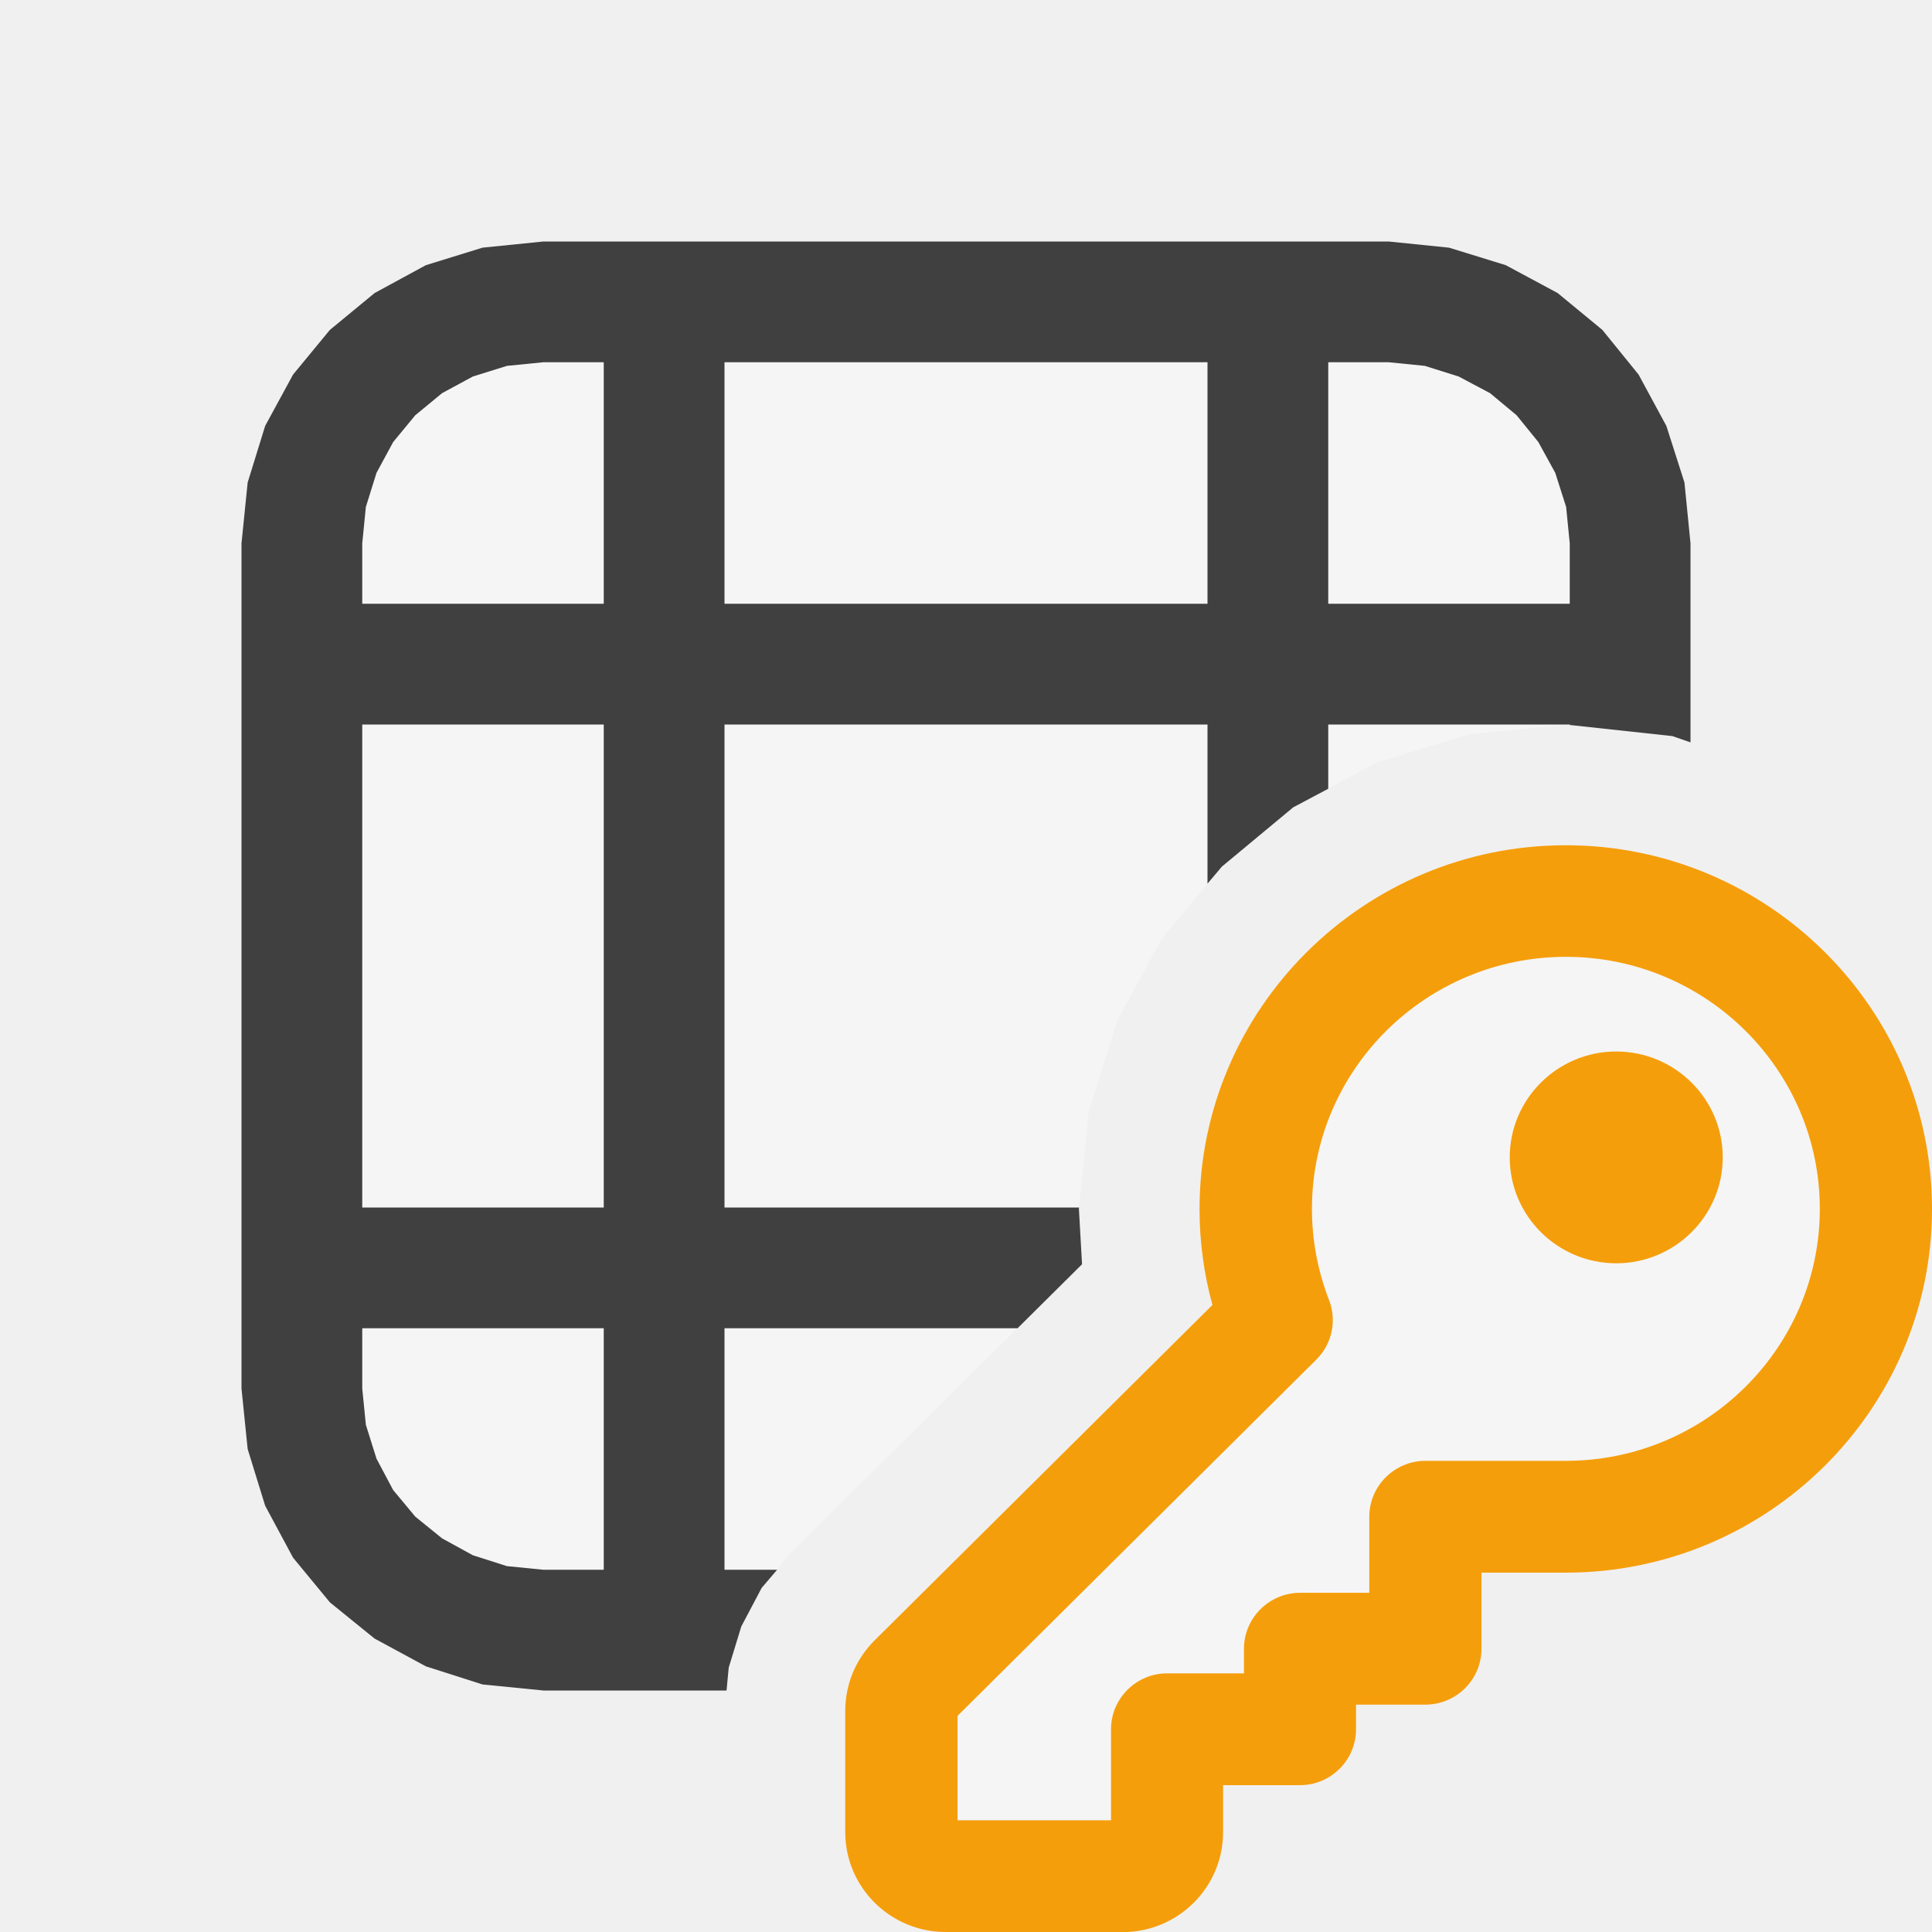
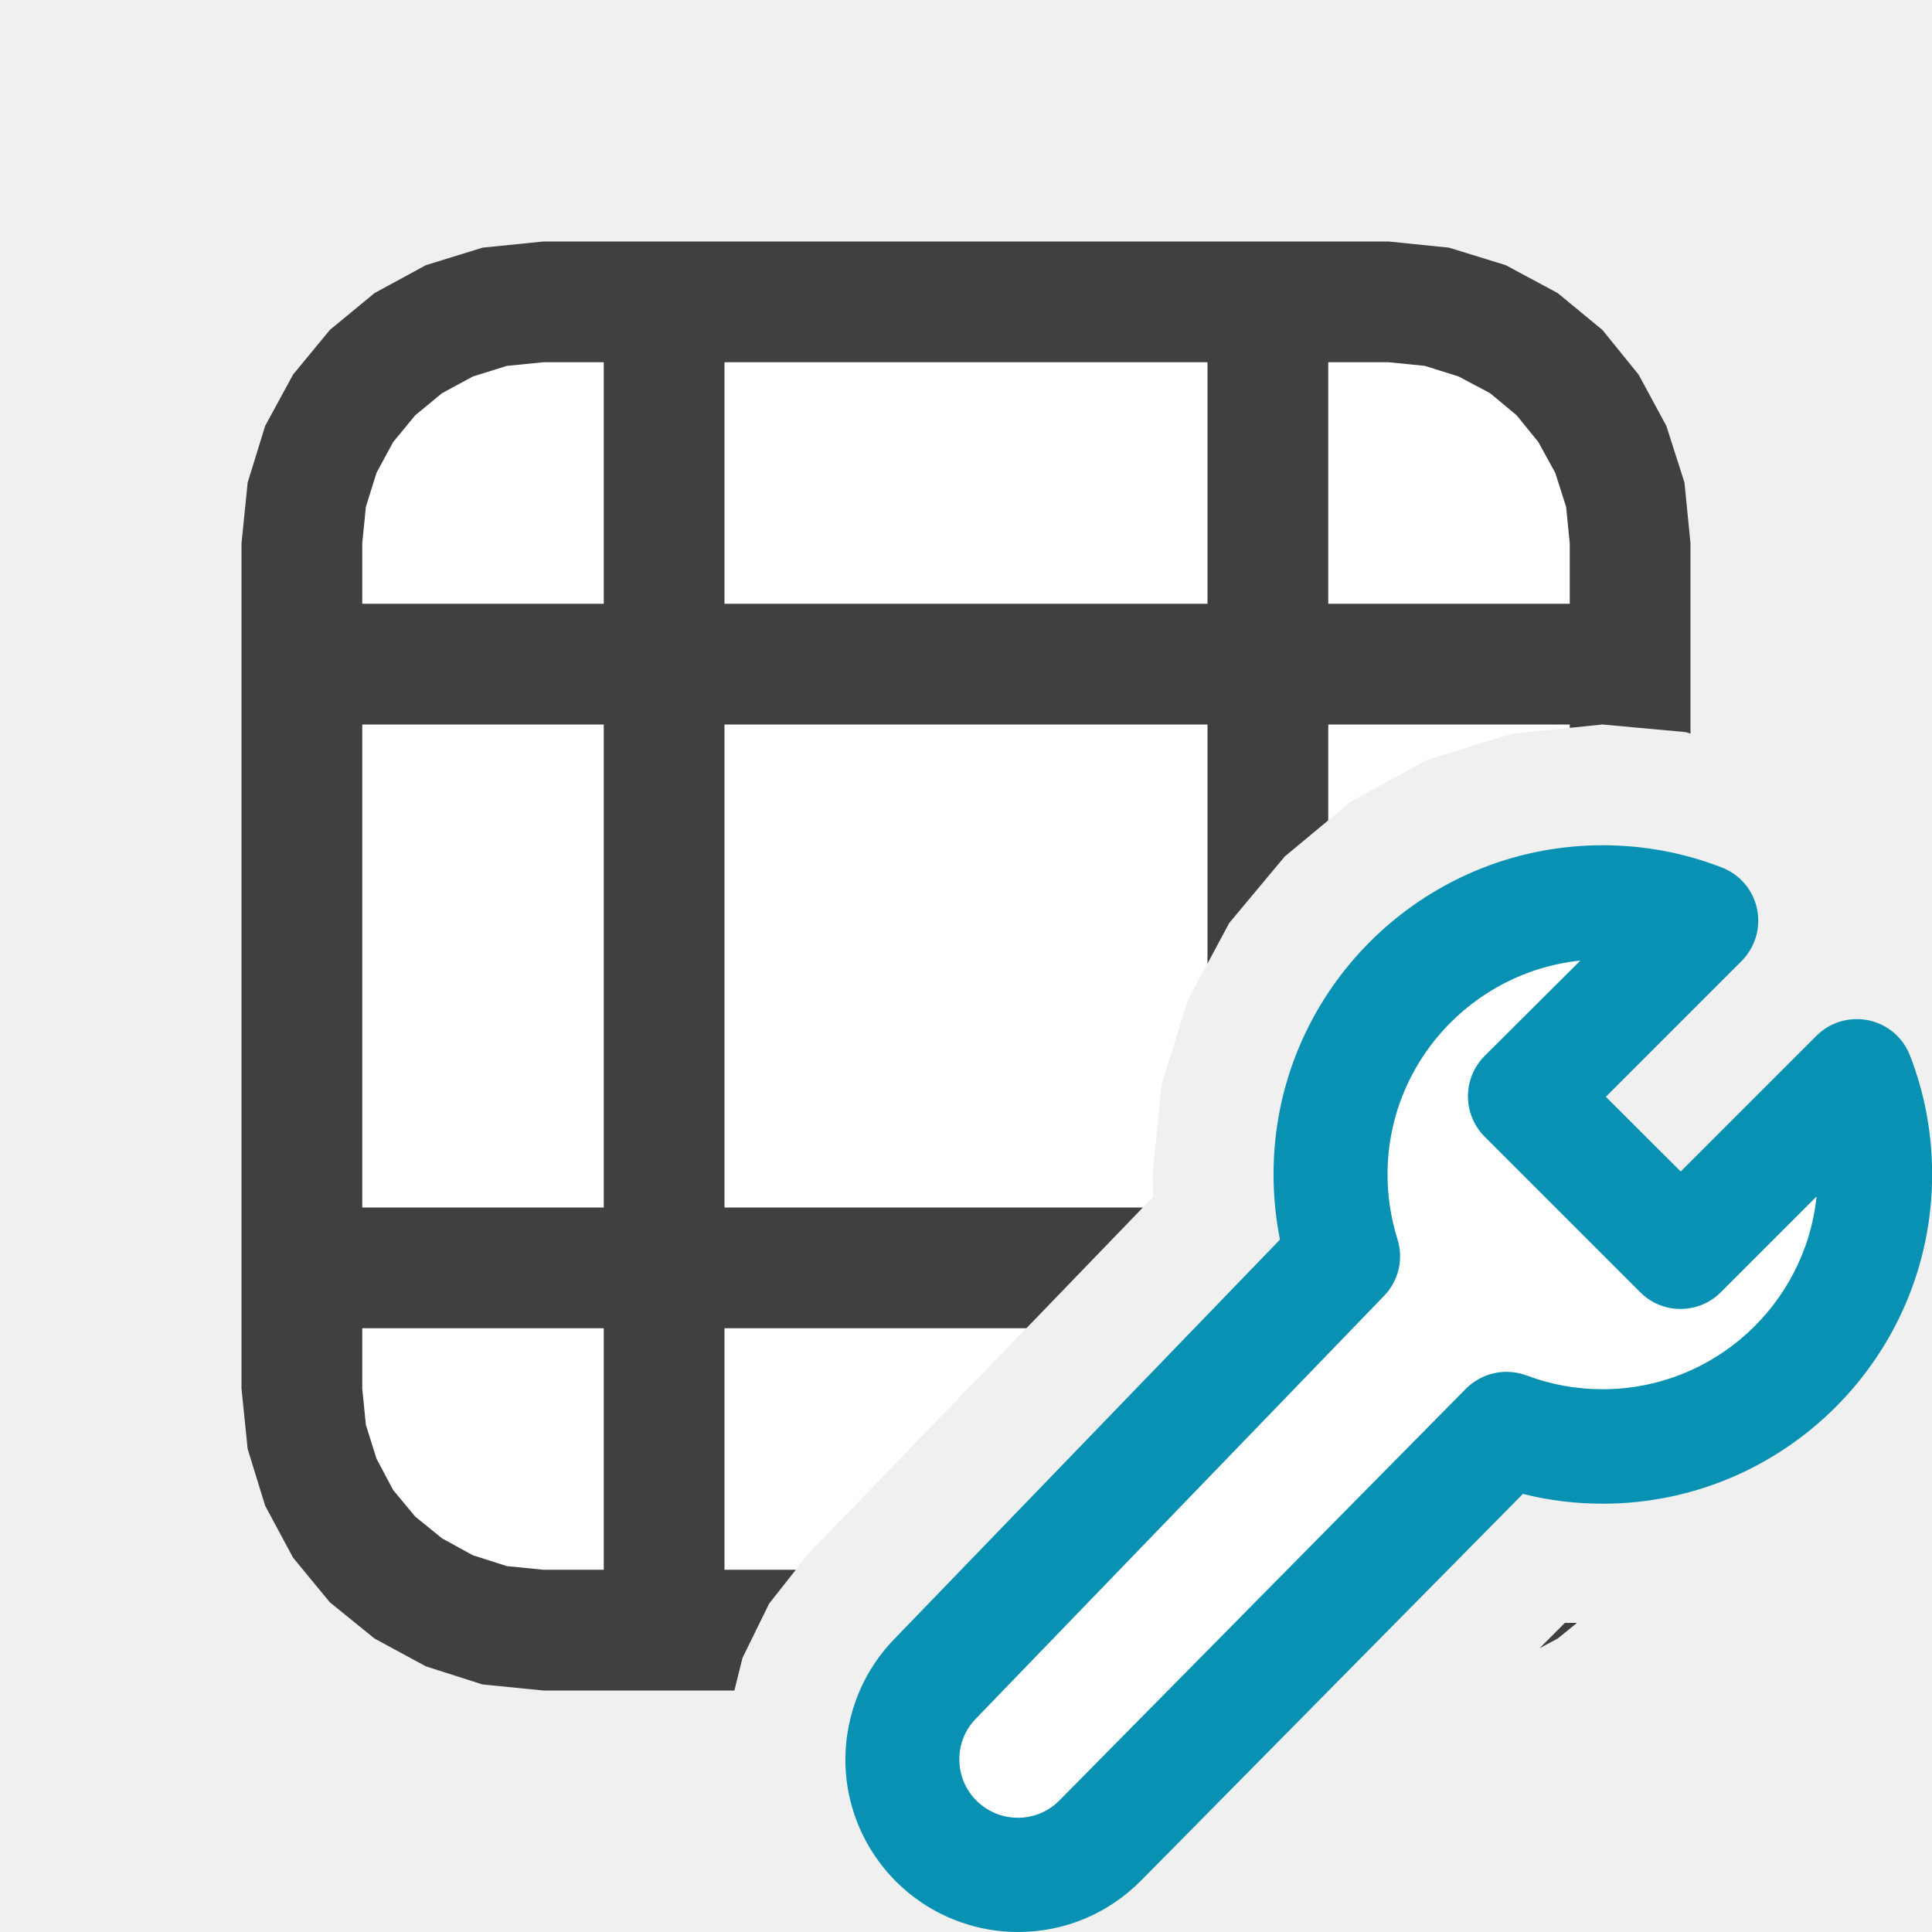
<svg xmlns="http://www.w3.org/2000/svg" version="1.1" id="Layer_1" x="0px" y="0px" width="16px" height="16px" viewBox="0 0 16 16" enable-background="new 0 0 16 16" xml:space="preserve">
  <g id="main">
    <g id="icon">
-       <path d="M4.037,2.539L3.676,2.651L3.349,2.829L3.064,3.064L2.829,3.349L2.651,3.676L2.539,4.037L2.5,4.425L2.5,11.58L2.539,11.96L2.651,12.32L2.829,12.65L3.064,12.94L3.349,13.17L3.676,13.35L4.037,13.46L4.425,13.5L6.129,13.5L6.139,13.47L6.308,13.15L6.539,12.87L8.961,10.47L8.935,10.01L9.017,9.204L9.252,8.452L9.624,7.771L10.12,7.176L10.71,6.686L11.4,6.316L12.16,6.082L12.97,6L13.5,6.058L13.5,4.425L13.46,4.037L13.35,3.676L13.17,3.349L12.94,3.064L12.65,2.829L12.32,2.651L11.96,2.539L11.58,2.5L4.425,2.5zz" fill="#F5F5F5" />
-       <path d="M3.996,2.051L3.527,2.196L3.102,2.427L2.732,2.732L2.427,3.102L2.196,3.527L2.051,3.996L2,4.5L2,11.5L2.051,12L2.196,12.47L2.427,12.9L2.732,13.27L3.102,13.57L3.527,13.8L3.996,13.95L4.5,14L6.017,14L6.035,13.81L6.139,13.47L6.308,13.15L6.436,13L6,13L6,11L8.427,11L8.961,10.47L8.935,10.01L8.936,10L6,10L6,6L10,6L10,7.318L10.12,7.176L10.71,6.686L11,6.532L11,6L12.97,6L13,6L13,6.004L13.85,6.096L14,6.148L14,4.5L13.95,3.996L13.8,3.527L13.57,3.102L13.27,2.732L12.9,2.427L12.47,2.196L12,2.051L11.5,2L4.5,2zM5,3L5,5L3,5L3,4.5L3.03,4.198L3.118,3.916L3.256,3.661L3.439,3.439L3.661,3.256L3.916,3.118L4.198,3.03L4.5,3zM10,3L10,5L6,5L6,3zM11.5,3L11.8,3.03L12.08,3.118L12.34,3.256L12.56,3.439L12.74,3.661L12.88,3.916L12.97,4.198L13,4.5L13,5L11,5L11,3zM5,6L5,10L3,10L3,6zM5,11L5,13L4.5,13L4.198,12.97L3.916,12.88L3.661,12.74L3.439,12.56L3.256,12.34L3.118,12.08L3.03,11.8L3,11.5L3,11zz" fill="#404040" />
+       <path d="M4.037,2.539L3.676,2.651L3.349,2.829L3.064,3.064L2.829,3.349L2.651,3.676L2.539,4.037L2.5,4.425L2.5,11.58L2.539,11.96L2.651,12.32L2.829,12.65L3.064,12.94L3.349,13.17L3.676,13.35L4.037,13.46L4.425,13.5L6.264,13.5L6.37,13.28L6.682,12.88L9.55,9.912L9.545,9.726L9.621,8.976L9.839,8.277L10.18,7.644L10.64,7.093L11.19,6.637L11.82,6.293L12.52,6.076L13.27,6L13.5,6.021L13.5,4.425L13.46,4.037L13.35,3.676L13.17,3.349L12.94,3.064L12.65,2.829L12.32,2.651L11.96,2.539L11.58,2.5L4.425,2.5zz" id="b" fill="#FFFFFF" />
+       <path d="M3.996,2.051L3.527,2.196L3.102,2.427L2.732,2.732L2.427,3.102L2.196,3.527L2.051,3.996L2,4.5L2,11.5L2.051,12L2.196,12.47L2.427,12.9L2.732,13.27L3.102,13.57L3.527,13.8L3.996,13.95L4.5,14L6.082,14L6.149,13.73L6.37,13.28L6.591,13L6,13L6,11L8.5,11L9.465,10L6,10L6,6L10,6L10,7.98L10.18,7.644L10.64,7.093L11,6.794L11,6L13,6L13,6.028L13.27,6L13.96,6.063L14,6.075L14,4.5L13.95,3.996L13.8,3.527L13.57,3.102L13.27,2.732L12.9,2.427L12.47,2.196L12,2.051L11.5,2L4.5,2zM5,3L5,5L3,5L3,4.5L3.03,4.198L3.118,3.916L3.256,3.661L3.439,3.439L3.661,3.256L3.916,3.118L4.198,3.03L4.5,3zM10,3L10,5L6,5L6,3zM11.5,3L11.8,3.03L12.08,3.118L12.34,3.256L12.56,3.439L12.74,3.661L12.88,3.916L12.97,4.198L13,4.5L13,5L11,5L11,3zM5,6L5,10L3,10L3,6zM5,11L5,13L4.5,13L4.198,12.97L3.916,12.88L3.661,12.74L3.439,12.56L3.256,12.34L3.118,12.08L3.03,11.8L3,11.5L3,11zM12.75,13.65L12.9,13.57L13.06,13.44L12.96,13.44zz" fill="#404040" />
    </g>
    <g id="overlay">
-       <path d="M7.832,15.603c-0.24,0,-0.435,-0.193,-0.435,-0.43v-1.004c0,-0.115,0.045,-0.222,0.127,-0.303l2.965,-2.944l-0.051,-0.171c-0.071,-0.239,-0.107,-0.488,-0.107,-0.739c0,-1.442,1.182,-2.615,2.636,-2.615s2.636,1.173,2.636,2.615c0,1.442,-1.182,2.615,-2.636,2.615h-1.095v1.027c0,0.036,-0.03,0.066,-0.068,0.066h-0.971v0.601c0,0.036,-0.03,0.066,-0.068,0.066H9.734v0.787c0,0.237,-0.195,0.43,-0.435,0.43H7.832z" fill="#F5F5F5" />
-       <path d="M7.832,16c-0.459,0,-0.832,-0.371,-0.832,-0.827v-1.004c0,-0.221,0.087,-0.429,0.244,-0.585l2.797,-2.777c-0.071,-0.258,-0.107,-0.525,-0.107,-0.795C9.935,8.351,11.295,7,12.967,7C14.639,7,16,8.351,16,10.012s-1.361,3.012,-3.033,3.012h-0.698v0.63c0,0.255,-0.208,0.463,-0.465,0.463h-0.574v0.204c0,0.255,-0.208,0.463,-0.465,0.463h-0.636v0.39c0,0.456,-0.373,0.827,-0.832,0.827H7.832zM9.201,15.075v-0.754c0,-0.255,0.209,-0.463,0.465,-0.463h0.636v-0.204c0,-0.255,0.209,-0.463,0.465,-0.463h0.573v-0.63c0,-0.255,0.209,-0.463,0.465,-0.463h1.163c1.159,0,2.103,-0.936,2.103,-2.087s-0.943,-2.087,-2.103,-2.087c-1.16,0,-2.103,0.936,-2.103,2.087c0,0.26,0.048,0.513,0.141,0.754c0.067,0.171,0.026,0.365,-0.105,0.495l-2.971,2.95v0.865H9.201zM13.385,10.462c-0.486,0,-0.882,-0.393,-0.882,-0.877s0.396,-0.877,0.882,-0.877c0.486,0,0.882,0.393,0.882,0.877S13.871,10.462,13.385,10.462z" fill="#F59E0B" />
+       <path d="M8.43,15.6c-0.236,0,-0.458,-0.078,-0.642,-0.225c-0.229,-0.183,-0.366,-0.445,-0.385,-0.738c-0.019,-0.293,0.083,-0.57,0.287,-0.781l3.348,-3.468l-0.031,-0.132c-0.04,-0.173,-0.061,-0.351,-0.061,-0.53c0,-1.283,1.044,-2.326,2.327,-2.326c0.29,0,0.573,0.053,0.841,0.157c0.023,0.009,0.04,0.029,0.045,0.053c0.005,0.024,-0.002,0.049,-0.02,0.066l-1.407,1.407l1.185,1.185l1.407,-1.407c0.013,-0.013,0.032,-0.021,0.051,-0.021c0.005,0,0.01,0.001,0.015,0.002c0.024,0.005,0.044,0.022,0.053,0.045c0.104,0.268,0.157,0.551,0.157,0.84c0,1.283,-1.044,2.326,-2.327,2.326c-0.217,0,-0.432,-0.03,-0.639,-0.089l-0.142,-0.04l-3.329,3.371C8.968,15.491,8.707,15.6,8.43,15.6z" id="b" fill="#FFFFFF" />
+       <path d="M8.43,16c-0.323,0,-0.64,-0.111,-0.892,-0.313c-0.314,-0.251,-0.509,-0.624,-0.534,-1.024s0.119,-0.796,0.398,-1.085l3.198,-3.312c-0.035,-0.177,-0.053,-0.358,-0.053,-0.539C10.545,8.223,11.769,7,13.273,7c0.34,0,0.671,0.062,0.986,0.184c0.15,0.058,0.259,0.186,0.292,0.343c0.033,0.157,-0.015,0.318,-0.128,0.432l-1.124,1.124l0.62,0.619l1.124,-1.124c0.089,-0.089,0.208,-0.138,0.334,-0.138c0.033,0,0.066,0.003,0.098,0.01c0.157,0.033,0.285,0.142,0.343,0.292c0.122,0.314,0.183,0.646,0.183,0.985c0,1.503,-1.224,2.726,-2.728,2.726c-0.224,0,-0.446,-0.027,-0.661,-0.081l-3.163,3.203C9.177,15.849,8.815,16,8.43,16zM13.088,7.955c-0.896,0.093,-1.597,0.852,-1.597,1.771c0,0.183,0.028,0.363,0.082,0.536c0.052,0.165,0.01,0.346,-0.111,0.47l-3.381,3.502c-0.096,0.099,-0.144,0.23,-0.135,0.367c0.009,0.138,0.073,0.261,0.181,0.347c0.087,0.069,0.191,0.106,0.302,0.106c0.131,0,0.253,-0.051,0.345,-0.144l3.365,-3.408c0.088,-0.089,0.211,-0.141,0.337,-0.141c0.057,0,0.113,0.01,0.167,0.03c0.201,0.076,0.412,0.114,0.629,0.114c0.92,0,1.679,-0.7,1.772,-1.596l-0.793,0.793c-0.089,0.089,-0.208,0.138,-0.334,0.138c-0.126,0,-0.245,-0.049,-0.334,-0.139l-1.288,-1.288c-0.184,-0.184,-0.184,-0.484,0,-0.668L13.088,7.955z" fill="#0891B2" />
    </g>
  </g>
</svg>
